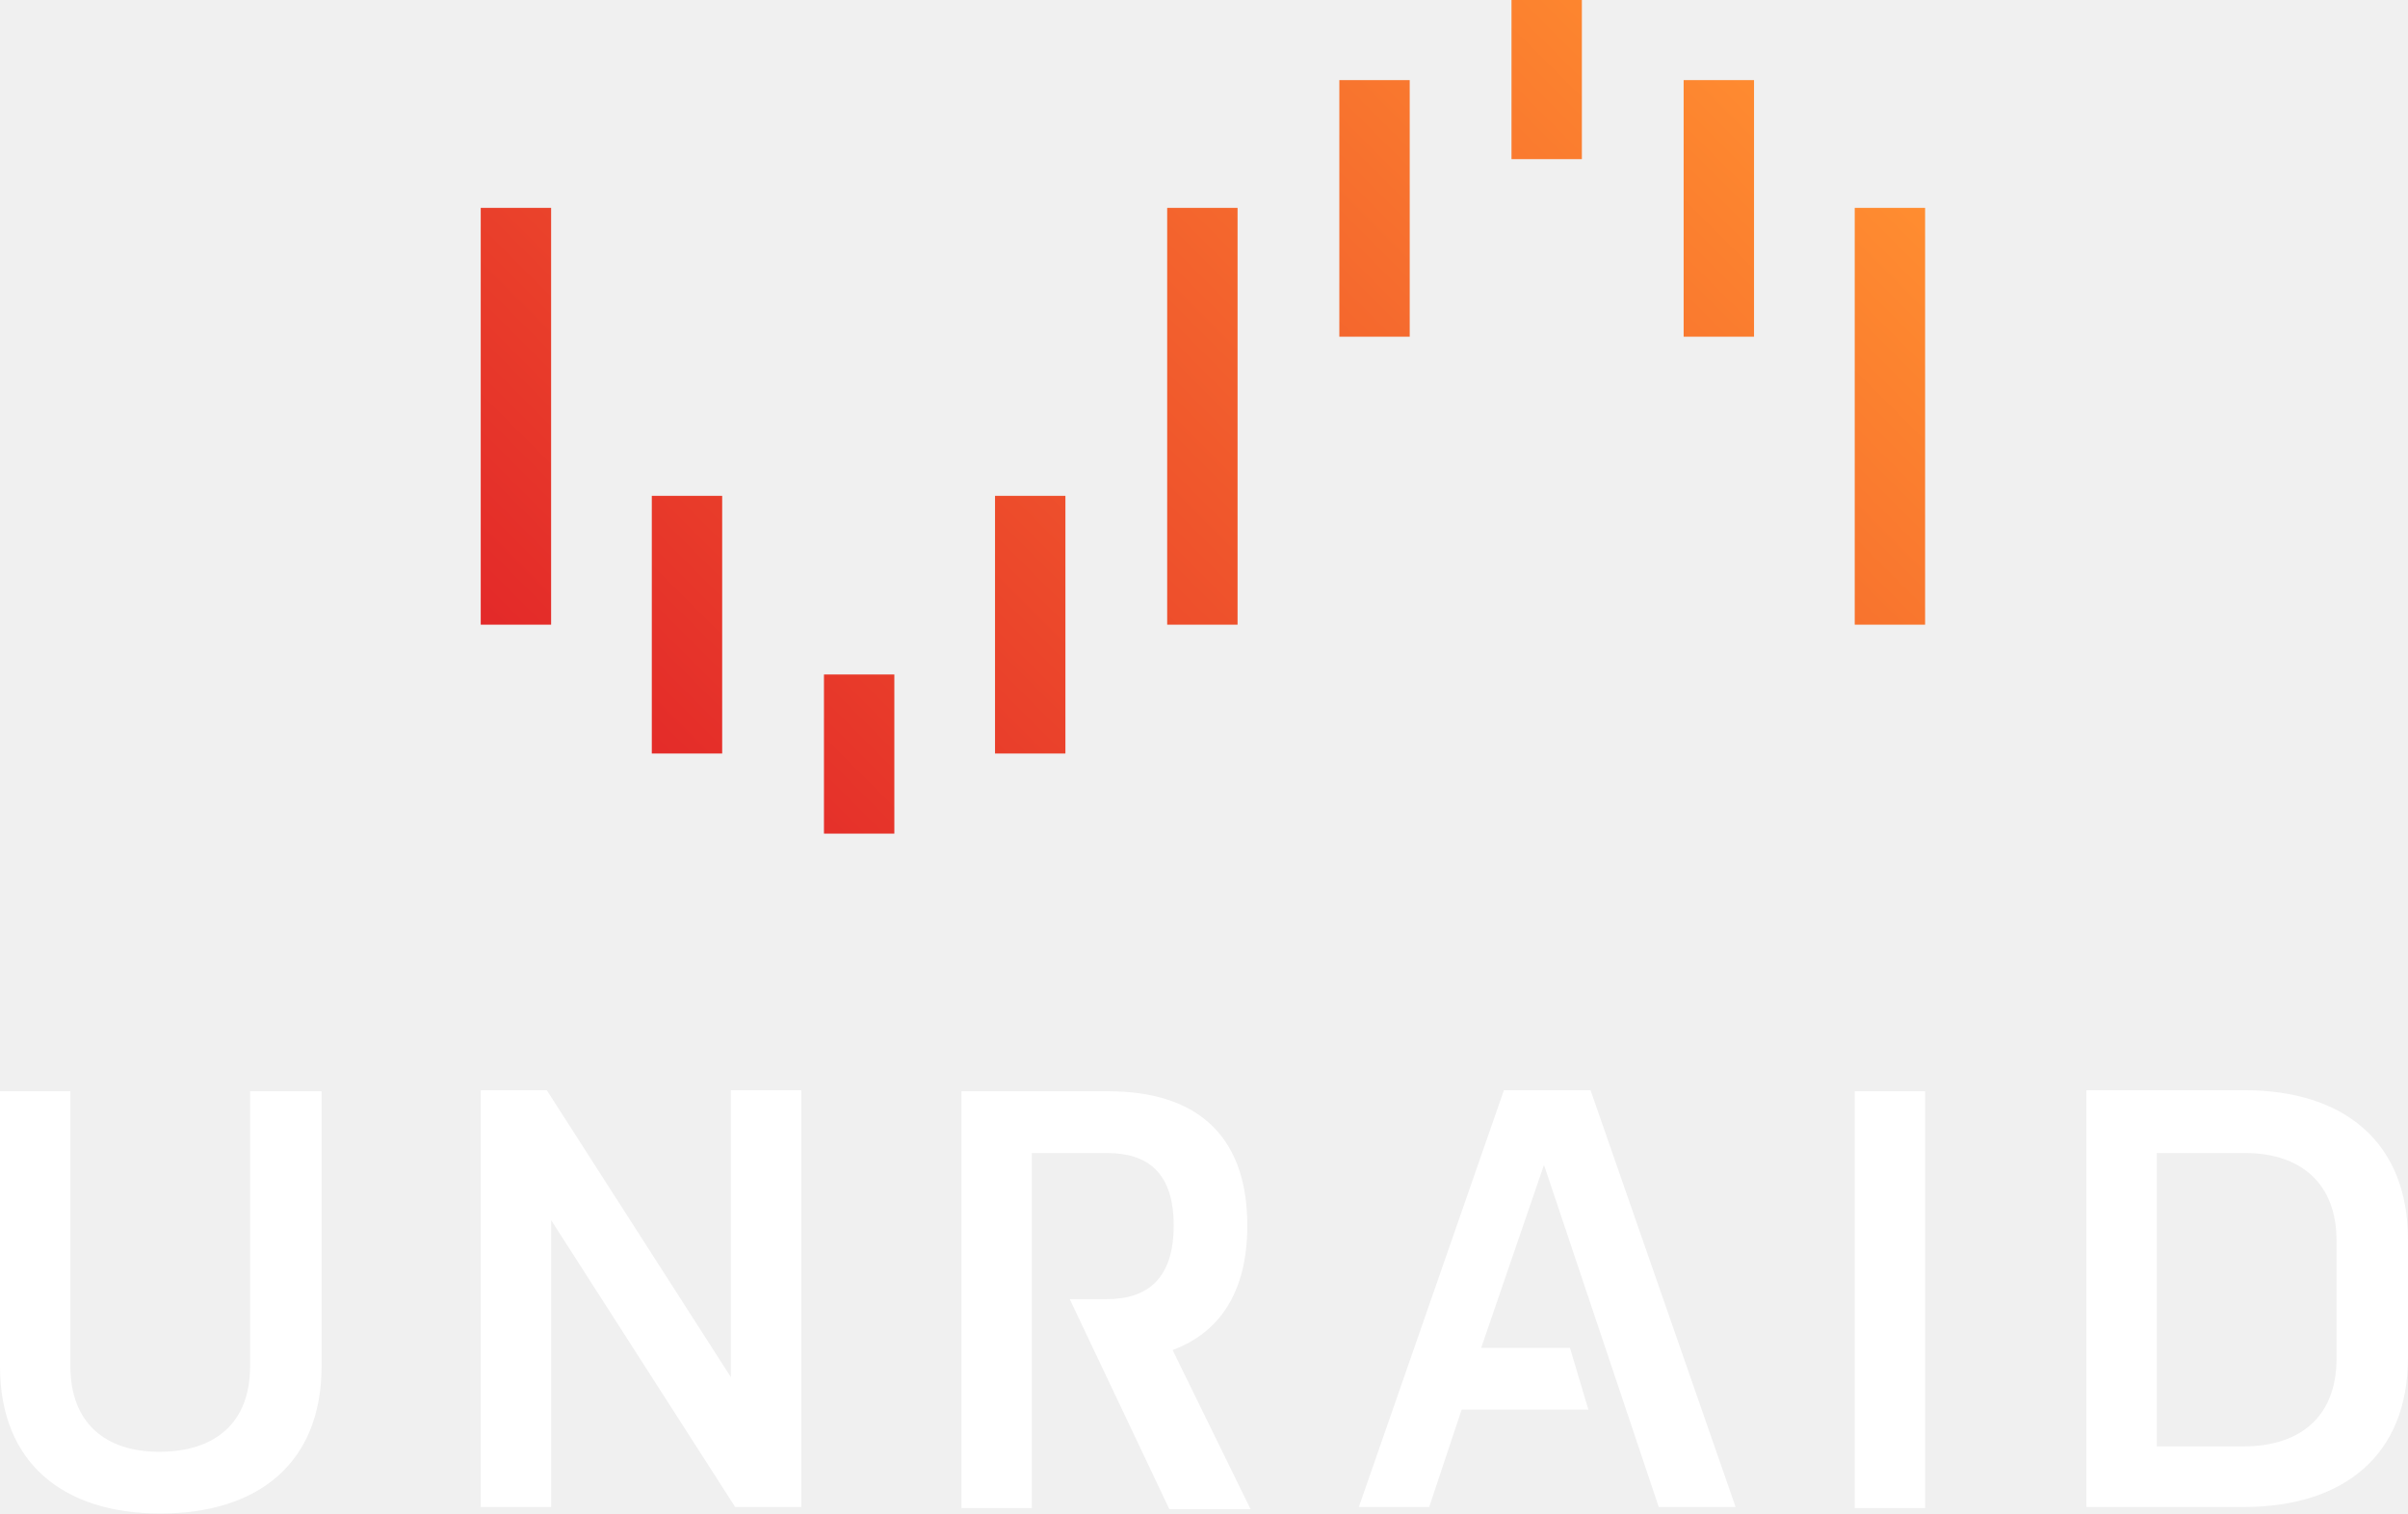
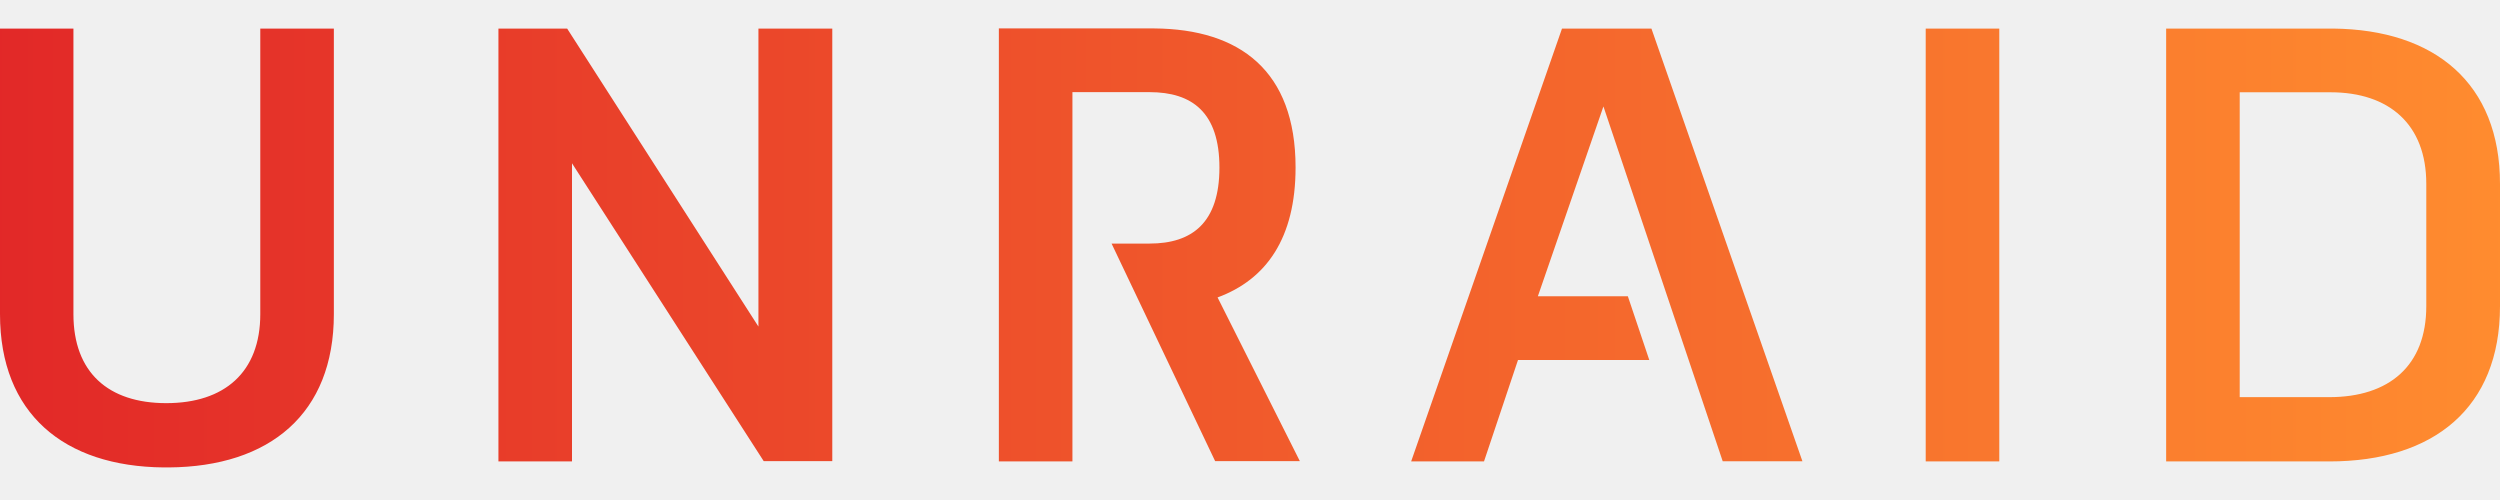
- <svg xmlns="http://www.w3.org/2000/svg" viewBox="0 0 222.4 139.8">
-   <path fill="#ffffff" d="M146.7 130.2H135l-3 9h-6.5l13.4-38.5h8l13.4 38.5h-7.1l-10.6-31.6-5.8 16.9h8.2l1.7 5.7zM29.7 100.8v25.4c0 8.9-5.8 13.6-14.9 13.6-9 0-14.8-4.7-14.8-13.6v-25.4h6.5v25.4c0 5.2 3.2 7.9 8.2 7.9 5.2 0 8.4-2.7 8.4-7.9v-25.4h6.6zM50.9 112.7v26.5h-6.5v-38.5h6.1l17 26.5v-26.5H74v38.5h-6.1l-17-26.5zM171.3 100.8h6.5v38.5h-6.5v-38.5zM222.4 125.4c0 9-5.9 13.8-15.2 13.8h-14.5v-38.5h14.6c9.2 0 15.1 4.8 15.1 13.8v10.9zm-6.6-10.8c0-5.3-3.3-8.1-8.5-8.1h-8.1v27.1h8c5.3 0 8.6-2.8 8.6-8.1v-10.9zM108.3 124.7c4.3-1.6 6.9-5.3 6.9-11.5 0-8.7-5.1-12.4-12.8-12.4H88.8v38.5h6.5v-32.8h6.9c3.8 0 6.2 1.8 6.2 6.7s-2.4 6.8-6.2 6.8h-3.4l9.2 19.4h7.5l-7.2-14.7z" class="st0" />
-   <linearGradient id="SVGID_1_" x1="68.07" x2="154.073" y1="81.489" y2="-4.514" gradientUnits="userSpaceOnUse">
-     <stop offset="0" stop-color="#e32929" />
-     <stop offset="1" stop-color="#ff8d30" />
-   </linearGradient>
-   <path fill="url(#SVGID_1_)" d="M107.8 19.2h6.5v38.5h-6.5V19.2zM50.9 57.7h-6.5V19.2h6.5v38.5zm25.2 4.6h6.5V77h-6.5V62.3zM60.2 45.8h6.5v23.8h-6.5V45.8zm31.7 0h6.5v23.8h-6.5V45.8zm79.4-26.6h6.5v38.5h-6.5V19.2zm-25.2-4.5h-6.5V0h6.5v14.7zM162 31.1h-6.5V7.4h6.5v23.7zm-31.8 0h-6.5V7.4h6.5v23.7z" />
+ <svg xmlns="http://www.w3.org/2000/svg" height="80" width="400" fill="none" viewBox="0 0 175 31">
+   <defs>
+     <linearGradient id="red-to-orange-gradient">
+       <stop offset="0" stop-color="#E22828" />
+       <stop offset="1" stop-color="#FF8C2F" />
+     </linearGradient>
+   </defs>
+   <path fill="url(#red-to-orange-gradient)" d="M 18.22 0 V 19.99 C 18.22 24.06 15.71 26.22 11.64 26.22 S 5.14 24.06 5.14 19.99 V 0 H 0 V 19.99 C 0 26.95 4.47 30.66 11.47 30.72 H 11.81 C 18.9 30.67 23.37 26.95 23.37 19.99 V 0 H 18.22 Z M 53.09 0 V 20.86 L 39.7 0 H 34.89 V 30.3 H 40.04 V 9.43 L 53.46 30.28 H 58.26 V 0 H 53.1 Z M 69.92 0 V 30.3 H 75.07 V 4.45 H 80.47 C 83.46 4.45 85.36 5.88 85.36 9.73 C 85.36 13.58 83.46 15.05 80.47 15.05 H 77.81 L 85.06 30.28 H 90.99 L 85.23 18.82 C 88.65 17.56 90.69 14.66 90.69 9.72 C 90.69 2.95 86.78 0.04 80.81 -0.01 H 69.91 Z M 109.34 0 L 98.78 30.3 H 103.88 L 106.26 23.2 H 115.45 L 113.95 18.74 H 107.65 L 112.24 5.45 L 120.59 30.29 H 126.17 L 115.6 0 H 109.33 H 109.34 Z M 134.8 30.3 H 139.95 V 0 H 134.8 V 30.3 Z M 156.78 4.46 H 163.14 C 167.24 4.46 169.84 6.71 169.84 10.86 V 19.44 C 169.84 23.6 167.24 25.8 163.05 25.8 H 156.78 V 4.46 Z M 151.63 0.01 V 30.3 H 163.06 C 170.37 30.3 175 26.54 175 19.44 V 10.87 C 175 3.83 170.44 0.07 163.31 0 H 151.63 Z" />
</svg>
